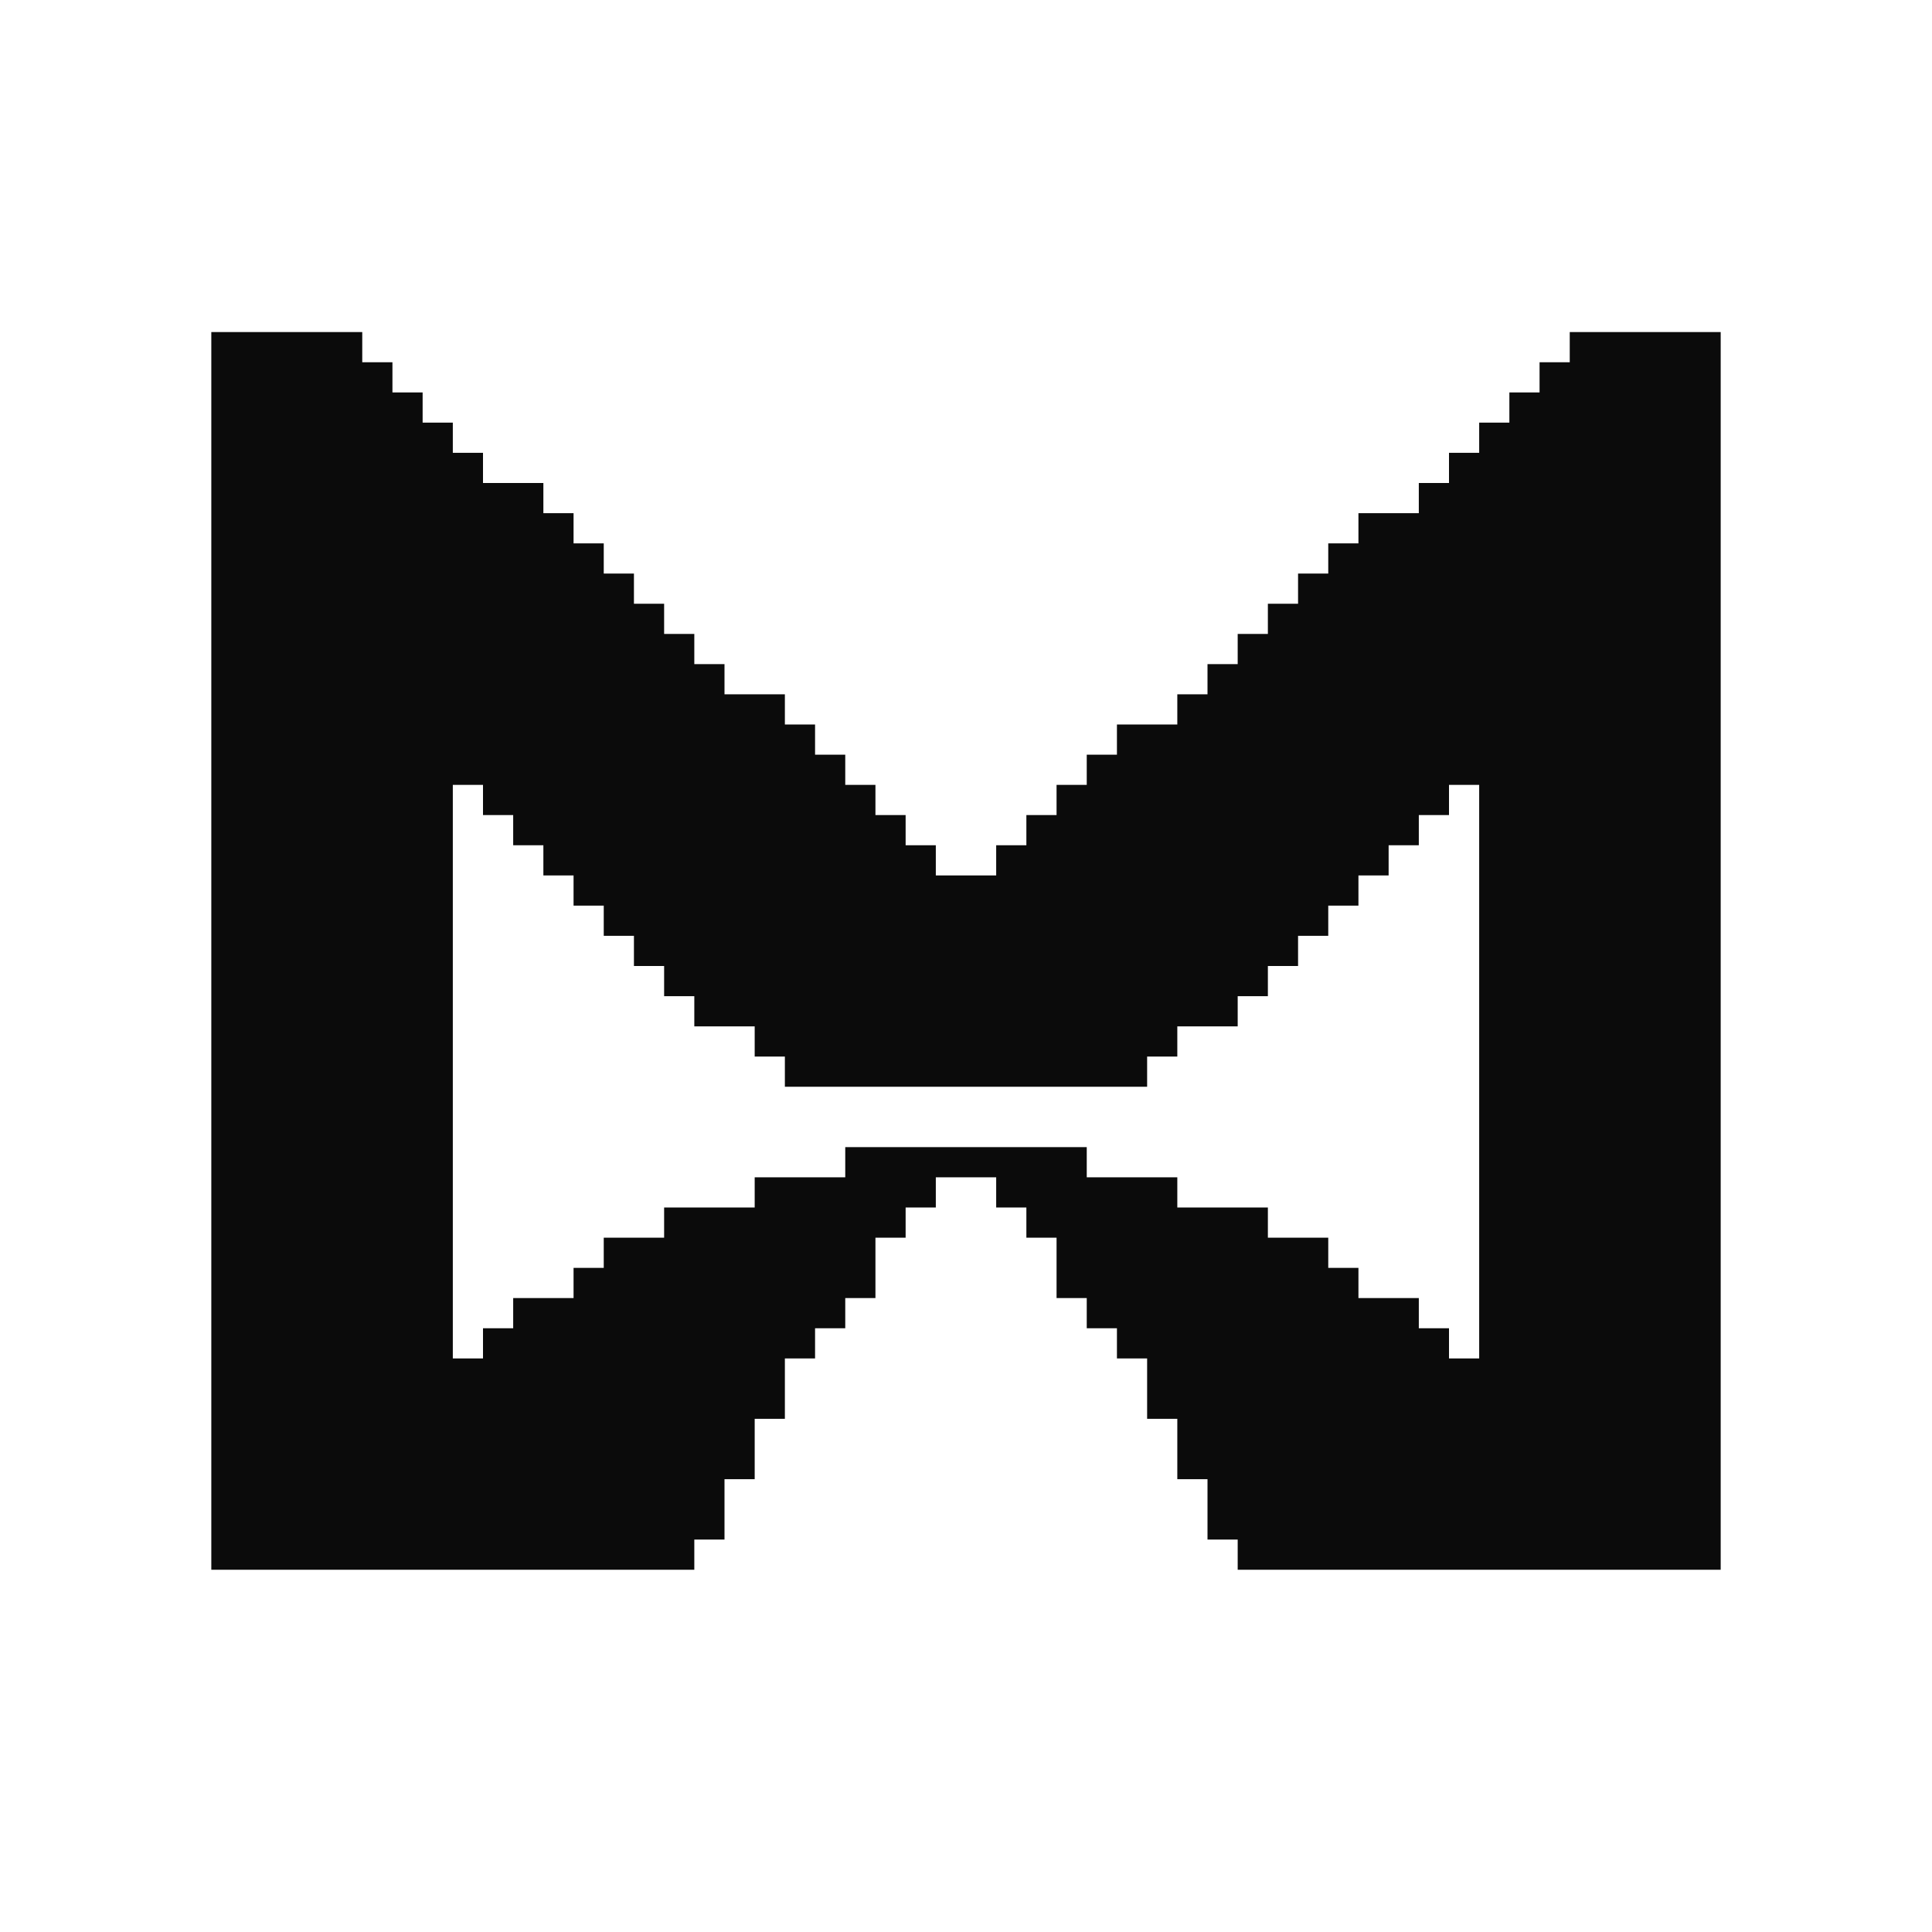
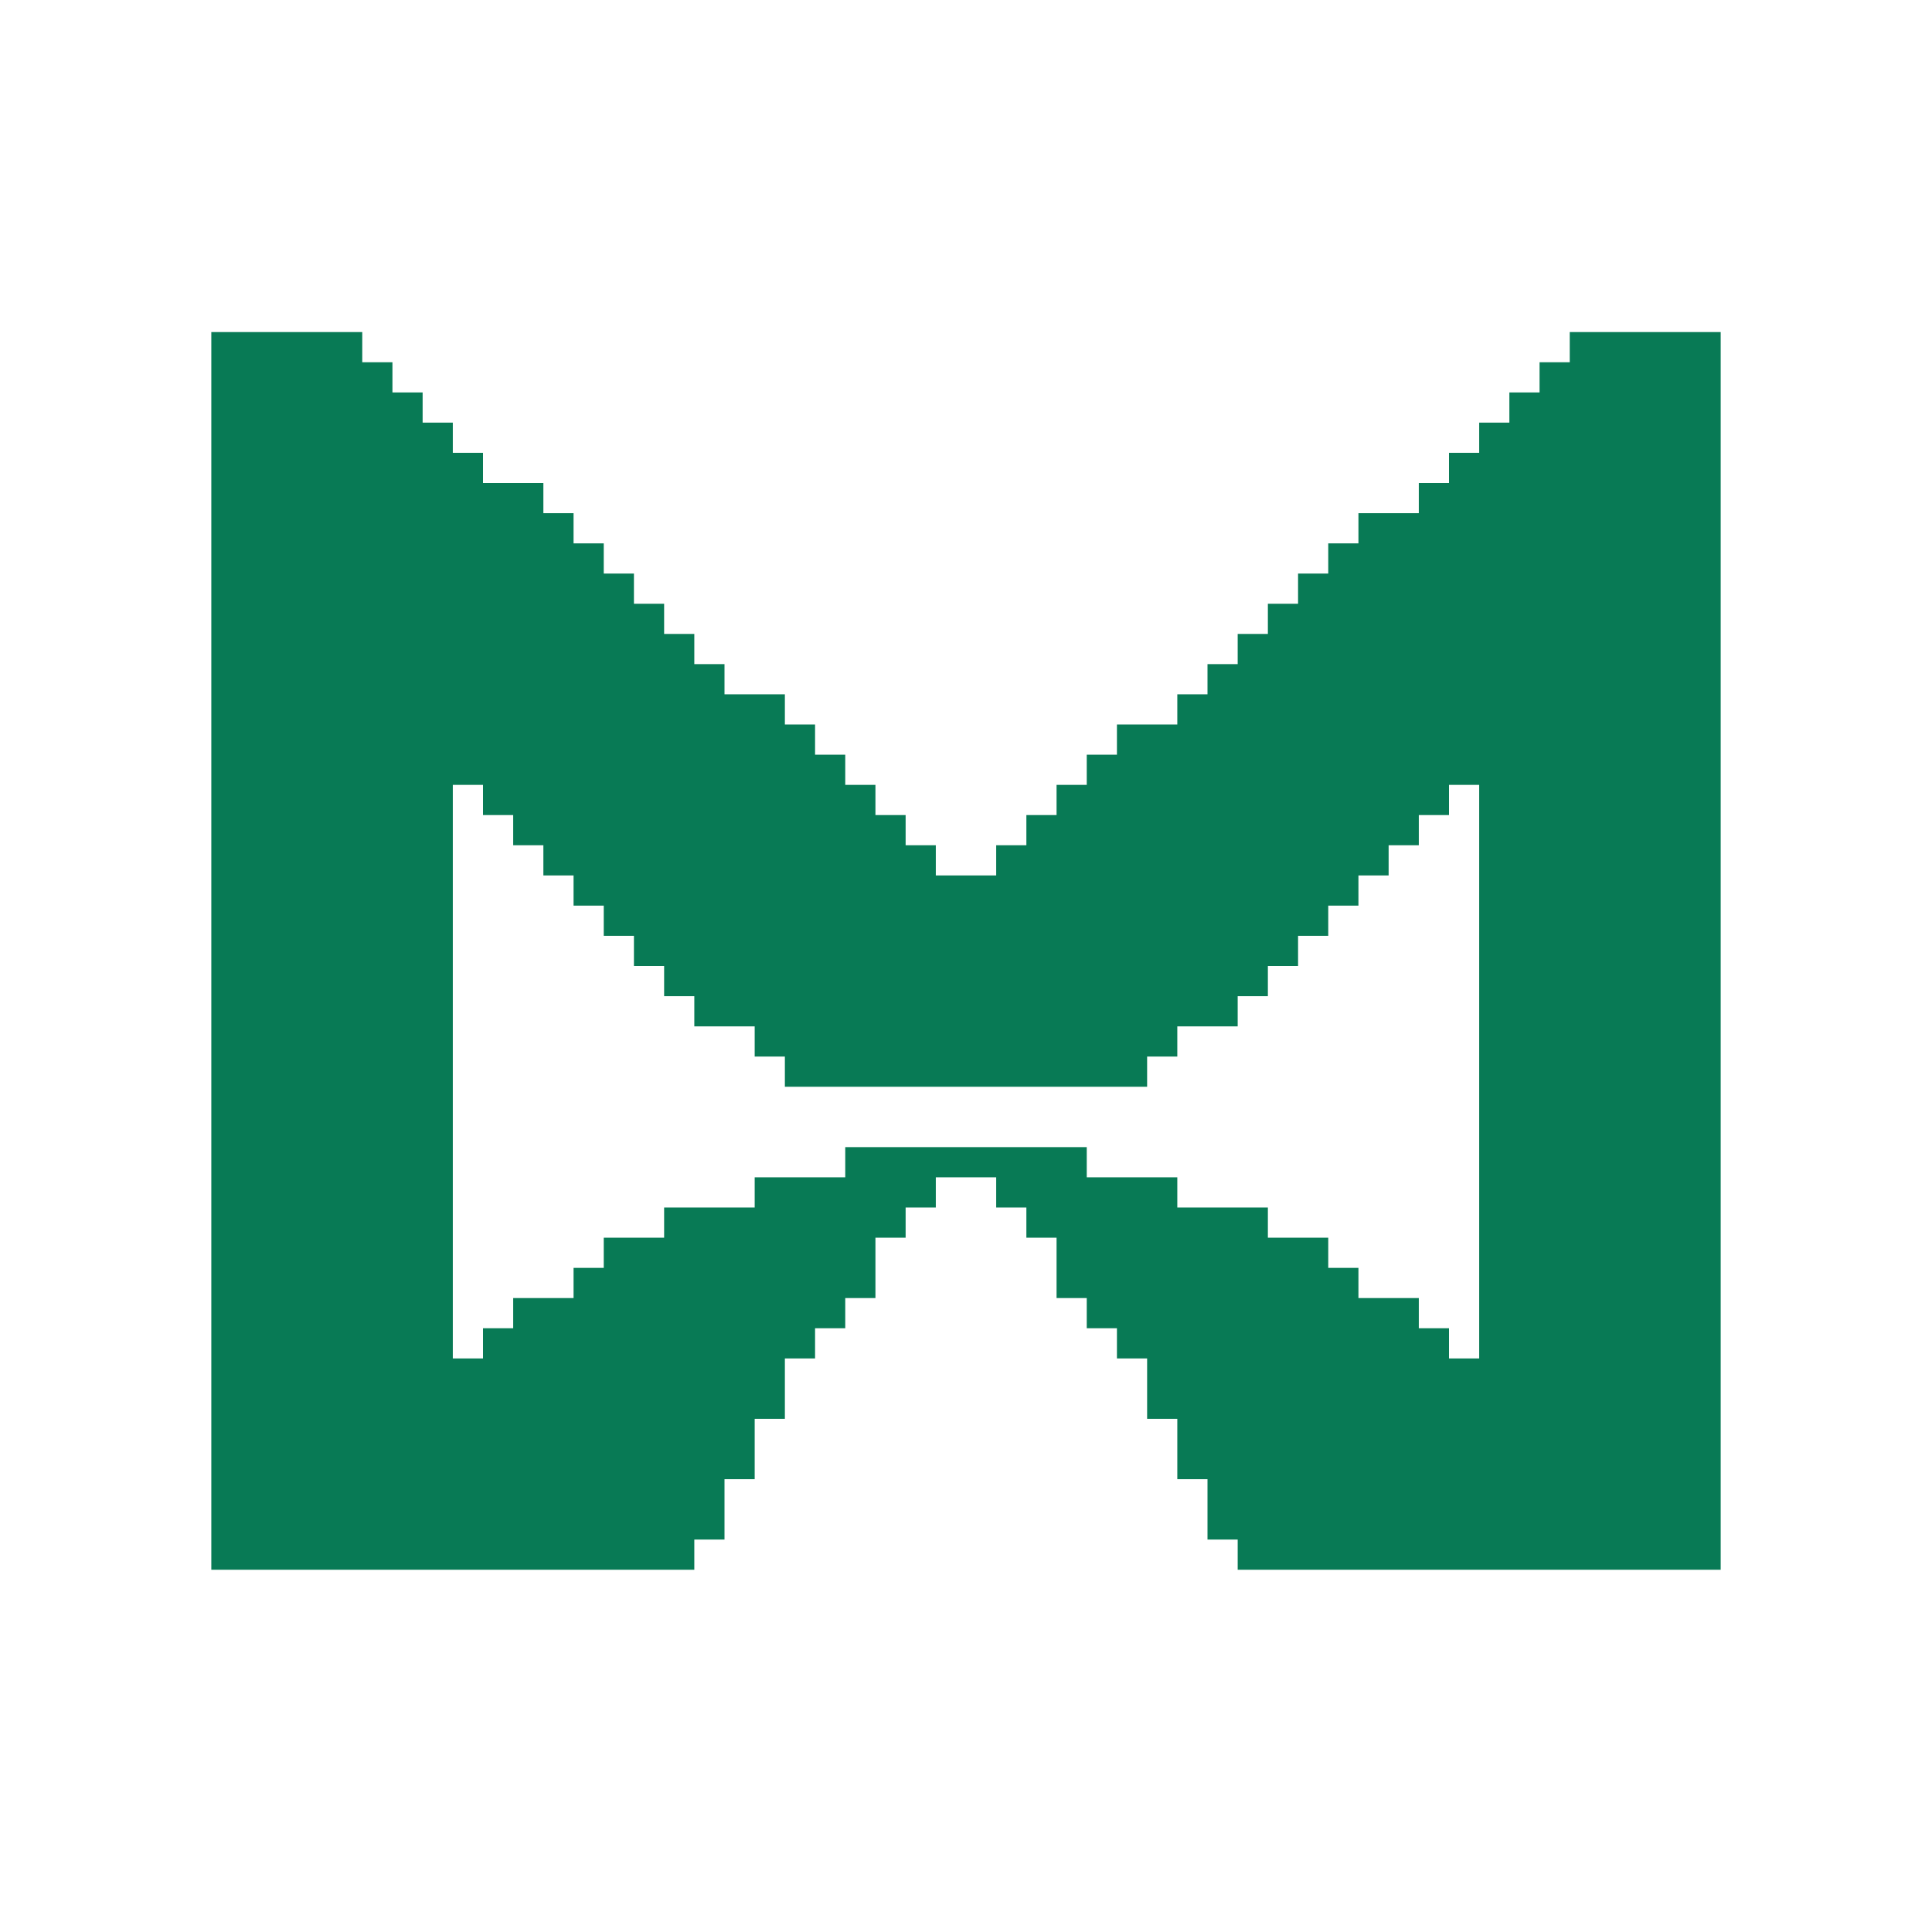
- <svg xmlns="http://www.w3.org/2000/svg" viewBox="0 0 64 64" fill="#0B0B0B">
+ <svg xmlns="http://www.w3.org/2000/svg" viewBox="0 0 64 64" fill="#087A55">
  <path d="M7 11h5v1h-5z M52 11h5v1h-5z M7 12h6v1h-6z M51 12h6v1h-6z M7 13h7v1h-7z M50 13h7v1h-7z M7 14h8v1h-8z M49 14h8v1h-8z M7 15h9v1h-9z M48 15h9v1h-9z M7 16h11v1h-11z M47 16h10v1h-10z M7 17h12v1h-12z M45 17h12v1h-12z M7 18h13v1h-13z M44 18h13v1h-13z M7 19h14v1h-14z M43 19h14v1h-14z M7 20h15v1h-15z M42 20h15v1h-15z M7 21h16v1h-16z M41 21h16v1h-16z M7 22h17v1h-17z M40 22h17v1h-17z M7 23h19v1h-19z M39 23h18v1h-18z M7 24h20v1h-20z M37 24h20v1h-20z M7 25h21v1h-21z M36 25h21v1h-21z M7 26h8v1h-8z M16 26h13v1h-13z M35 26h13v1h-13z M49 26h8v1h-8z M7 27h8v1h-8z M17 27h13v1h-13z M34 27h13v1h-13z M49 27h8v1h-8z M7 28h8v1h-8z M18 28h13v1h-13z M33 28h13v1h-13z M49 28h8v1h-8z M7 29h8v1h-8z M19 29h26v1h-26z M49 29h8v1h-8z M7 30h8v1h-8z M20 30h24v1h-24z M49 30h8v1h-8z M7 31h8v1h-8z M21 31h22v1h-22z M49 31h8v1h-8z M7 32h8v1h-8z M22 32h20v1h-20z M49 32h8v1h-8z M7 33h8v1h-8z M23 33h18v1h-18z M49 33h8v1h-8z M7 34h8v1h-8z M25 34h14v1h-14z M49 34h8v1h-8z M7 35h8v1h-8z M26 35h12v1h-12z M49 35h8v1h-8z M7 36h8v1h-8z M49 36h8v1h-8z M7 37h8v1h-8z M49 37h8v1h-8z M7 38h8v1h-8z M28 38h8v1h-8z M49 38h8v1h-8z M7 39h8v1h-8z M25 39h6v1h-6z M33 39h6v1h-6z M49 39h8v1h-8z M7 40h8v1h-8z M22 40h8v1h-8z M34 40h8v1h-8z M49 40h8v1h-8z M7 41h8v1h-8z M20 41h9v1h-9z M35 41h9v1h-9z M49 41h8v1h-8z M7 42h8v1h-8z M19 42h10v1h-10z M35 42h10v1h-10z M49 42h8v1h-8z M7 43h8v1h-8z M17 43h11v1h-11z M36 43h11v1h-11z M49 43h8v1h-8z M7 44h8v1h-8z M16 44h11v1h-11z M37 44h11v1h-11z M49 44h8v1h-8z M7 45h19v1h-19z M38 45h19v1h-19z M7 46h19v1h-19z M38 46h19v1h-19z M7 47h18v1h-18z M39 47h18v1h-18z M7 48h18v1h-18z M39 48h18v1h-18z M7 49h17v1h-17z M40 49h17v1h-17z M7 50h17v1h-17z M40 50h17v1h-17z M7 51h16v1h-16z M41 51h16v1h-16z" />
</svg>
